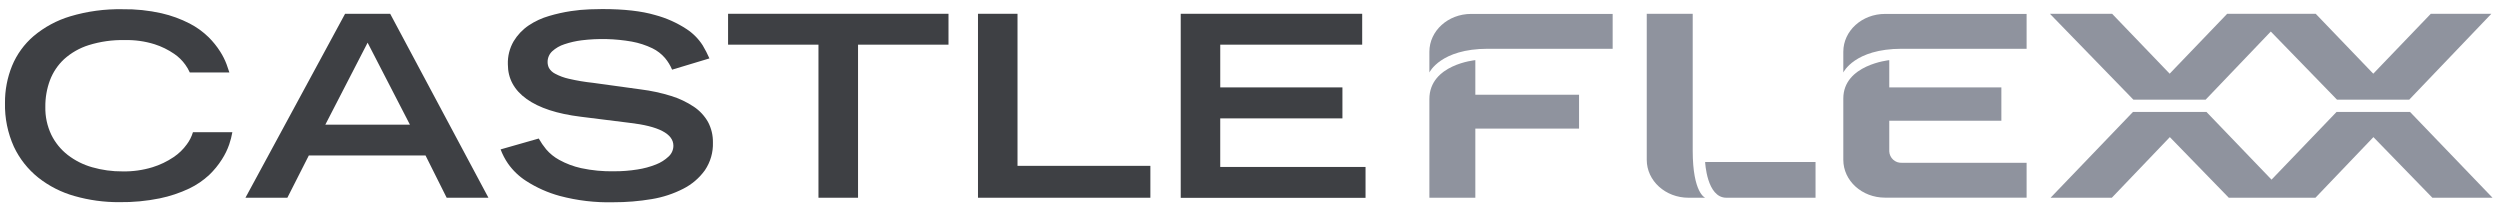
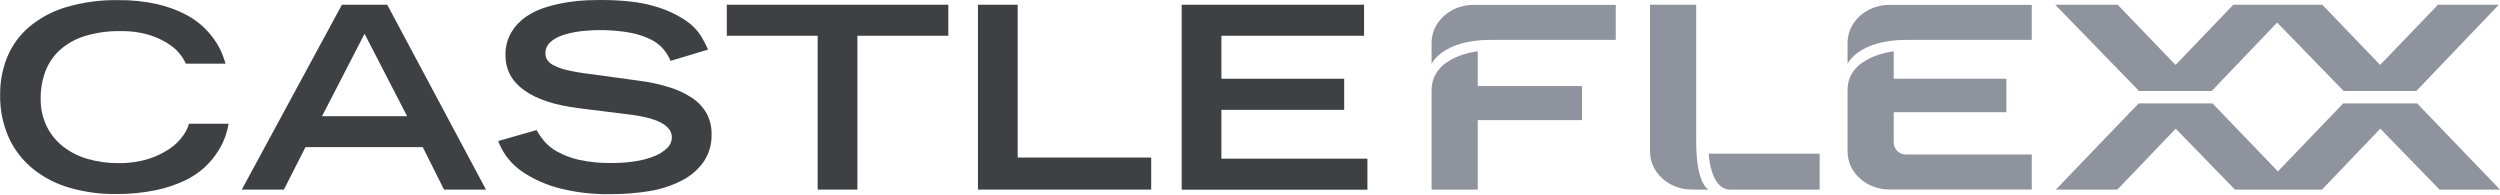
- <svg xmlns="http://www.w3.org/2000/svg" fill="none" viewBox="0 0 201 17" height="17" width="201">
+ <svg xmlns="http://www.w3.org/2000/svg" fill="none" viewBox="0.39 0.73 200.01 15.54" height="15.54" width="200.01">
  <g id="Group 1">
    <path fill="#3E4044" d="M18.682 10.627C18.623 10.962 18.538 11.292 18.428 11.614C18.282 12.036 18.085 12.438 17.843 12.813C17.556 13.267 17.215 13.684 16.828 14.056C16.35 14.502 15.807 14.873 15.218 15.155C14.461 15.513 13.664 15.779 12.844 15.948C11.777 16.165 10.689 16.267 9.6 16.253C8.382 16.262 7.168 16.097 5.996 15.763C4.934 15.467 3.942 14.963 3.077 14.28C2.243 13.613 1.573 12.765 1.117 11.799C0.619 10.695 0.374 9.493 0.401 8.281C0.391 7.257 0.585 6.241 0.97 5.292C1.351 4.369 1.946 3.55 2.704 2.9C3.567 2.176 4.569 1.635 5.649 1.312C7.009 0.907 8.424 0.715 9.843 0.742C10.901 0.726 11.957 0.835 12.988 1.067C13.773 1.246 14.532 1.523 15.248 1.891C15.806 2.18 16.319 2.55 16.77 2.989C17.126 3.342 17.442 3.734 17.71 4.158C17.914 4.478 18.084 4.818 18.218 5.172C18.322 5.472 18.398 5.68 18.441 5.824H15.258C15.161 5.606 15.041 5.399 14.901 5.205C14.657 4.863 14.354 4.567 14.006 4.33C13.52 3.997 12.989 3.736 12.428 3.557C11.65 3.315 10.838 3.202 10.024 3.222C9.045 3.201 8.07 3.338 7.135 3.628C6.401 3.858 5.726 4.242 5.154 4.756C4.649 5.227 4.259 5.809 4.015 6.455C3.762 7.138 3.637 7.862 3.645 8.591C3.628 9.367 3.793 10.137 4.127 10.838C4.438 11.471 4.889 12.025 5.446 12.459C6.03 12.909 6.694 13.244 7.404 13.445C8.2 13.674 9.025 13.787 9.854 13.78C10.669 13.796 11.481 13.683 12.261 13.445C12.863 13.259 13.436 12.984 13.96 12.631C14.372 12.355 14.732 12.007 15.022 11.604C15.242 11.309 15.408 10.979 15.514 10.627H18.682Z" id="Vector" />
    <path fill="#3E4044" d="M27.745 1.108H31.37L39.27 15.898H35.912L34.213 12.5H24.829L23.104 15.898H19.734L27.745 1.108ZM32.959 10.025L29.556 3.431L26.155 10.025H32.959Z" id="Vector_2" />
    <path fill="#3E4044" d="M54.037 5.601C53.895 5.262 53.703 4.947 53.467 4.665C53.186 4.338 52.84 4.071 52.452 3.882C51.926 3.63 51.37 3.449 50.796 3.344C49.465 3.111 48.107 3.076 46.767 3.24C46.295 3.299 45.83 3.405 45.379 3.557C45.014 3.673 44.678 3.867 44.395 4.125C44.277 4.236 44.183 4.37 44.12 4.519C44.056 4.668 44.025 4.828 44.027 4.99C44.027 5.156 44.065 5.32 44.139 5.469C44.255 5.665 44.427 5.824 44.631 5.926C44.98 6.112 45.353 6.25 45.739 6.334C46.377 6.483 47.023 6.591 47.674 6.659L51.522 7.189C52.349 7.292 53.165 7.468 53.961 7.716C54.608 7.914 55.222 8.206 55.785 8.581C56.256 8.896 56.647 9.317 56.926 9.811C57.195 10.318 57.33 10.886 57.319 11.46C57.344 12.251 57.119 13.03 56.675 13.686C56.224 14.313 55.629 14.823 54.94 15.172C54.143 15.581 53.288 15.862 52.404 16.007C51.384 16.179 50.35 16.264 49.315 16.261C47.861 16.298 46.409 16.127 45.004 15.753C44.049 15.493 43.14 15.088 42.308 14.553C41.733 14.185 41.235 13.709 40.842 13.15C40.599 12.797 40.4 12.415 40.248 12.012L43.315 11.137C43.487 11.442 43.686 11.731 43.908 12.002C44.204 12.348 44.561 12.637 44.96 12.854C45.511 13.158 46.102 13.381 46.716 13.517C47.598 13.707 48.499 13.792 49.401 13.77C50.016 13.773 50.63 13.725 51.238 13.628C51.754 13.551 52.261 13.415 52.746 13.222C53.123 13.075 53.467 12.857 53.761 12.58C53.88 12.47 53.976 12.336 54.041 12.188C54.107 12.039 54.141 11.878 54.141 11.716C54.139 10.755 52.955 10.141 50.588 9.872L46.693 9.385C44.797 9.153 43.347 8.678 42.341 7.96C41.335 7.241 40.832 6.311 40.832 5.17C40.81 4.519 40.973 3.874 41.301 3.311C41.607 2.806 42.019 2.373 42.508 2.043C43.014 1.706 43.569 1.449 44.154 1.282C44.728 1.112 45.312 0.981 45.904 0.892C46.408 0.815 46.916 0.768 47.426 0.75C47.88 0.737 48.212 0.729 48.422 0.729C50.167 0.729 51.581 0.888 52.663 1.206C53.563 1.445 54.42 1.826 55.199 2.337C55.72 2.677 56.163 3.124 56.498 3.648C56.699 3.986 56.88 4.336 57.038 4.696L54.037 5.601Z" id="Vector_3" />
    <path fill="#3E4044" d="M65.805 3.591H58.537V1.108H76.259V3.591H68.986V15.898H65.805V3.591Z" id="Vector_4" />
    <path fill="#3E4044" d="M78.63 1.108H81.808V13.334H92.49V15.898H78.63V1.108Z" id="Vector_5" />
    <path fill="#3E4044" d="M94.93 1.108H109.52V3.591H98.108V7.027H107.931V9.518H98.107V13.423H109.789V15.906H94.93V1.108Z" id="Vector_6" />
    <path fill="#8F939E" d="M114.922 5.828V4.162C114.922 2.478 116.426 1.119 118.278 1.119H129.658V3.921H119.624C115.808 3.921 114.922 5.828 114.922 5.828Z" id="Vector_7" />
    <path fill="#8F939E" d="M148.202 5.828V4.162C148.202 2.478 149.703 1.119 151.557 1.119H162.939V3.921H152.904C149.087 3.921 148.202 5.828 148.202 5.828Z" id="Vector_8" />
    <path fill="#8F939E" d="M137.096 15.898H135.754C133.9 15.898 132.399 14.534 132.399 12.855V1.111H136.094V12.11C136.094 15.53 137.096 15.898 137.096 15.898Z" id="Vector_9" />
    <path fill="#8F939E" d="M118.617 4.836C118.617 4.836 114.922 5.174 114.922 7.968V15.898H118.617V10.342H126.956V7.618H118.617V4.836Z" id="Vector_10" />
    <path fill="#8F939E" d="M138.797 15.898H145.969V13.025H137.093C137.093 13.025 137.22 15.898 138.797 15.898Z" id="Vector_11" />
    <path fill="#8F939E" d="M151.897 12.173V9.707H160.91V7.027H151.897V4.836C151.897 4.836 148.202 5.203 148.202 7.922V12.848C148.202 14.534 149.703 15.891 151.557 15.891H162.939V13.088H152.904C152.777 13.094 152.651 13.076 152.532 13.033C152.413 12.99 152.304 12.924 152.21 12.839C152.117 12.754 152.041 12.652 151.987 12.537C151.933 12.423 151.903 12.299 151.897 12.173Z" id="Vector_12" />
    <path fill="#8F939E" d="M177.336 8.012L177.417 7.925L182.571 2.536L187.894 8.012H193.704L193.786 7.925L200.303 1.111H195.434L191.308 5.407L190.811 5.925L186.185 1.111H179.063L174.937 5.407L174.442 5.925L169.816 1.111H164.815L171.524 8.012H177.336Z" id="Vector_13" />
    <path fill="#8F939E" d="M193.767 9H187.858L182.631 14.443L177.399 9H171.49L164.866 15.898H169.791L174.455 11.024L179.195 15.898H186.161L190.823 11.024L195.562 15.898H200.399L193.767 9Z" id="Vector_14" />
  </g>
</svg>
